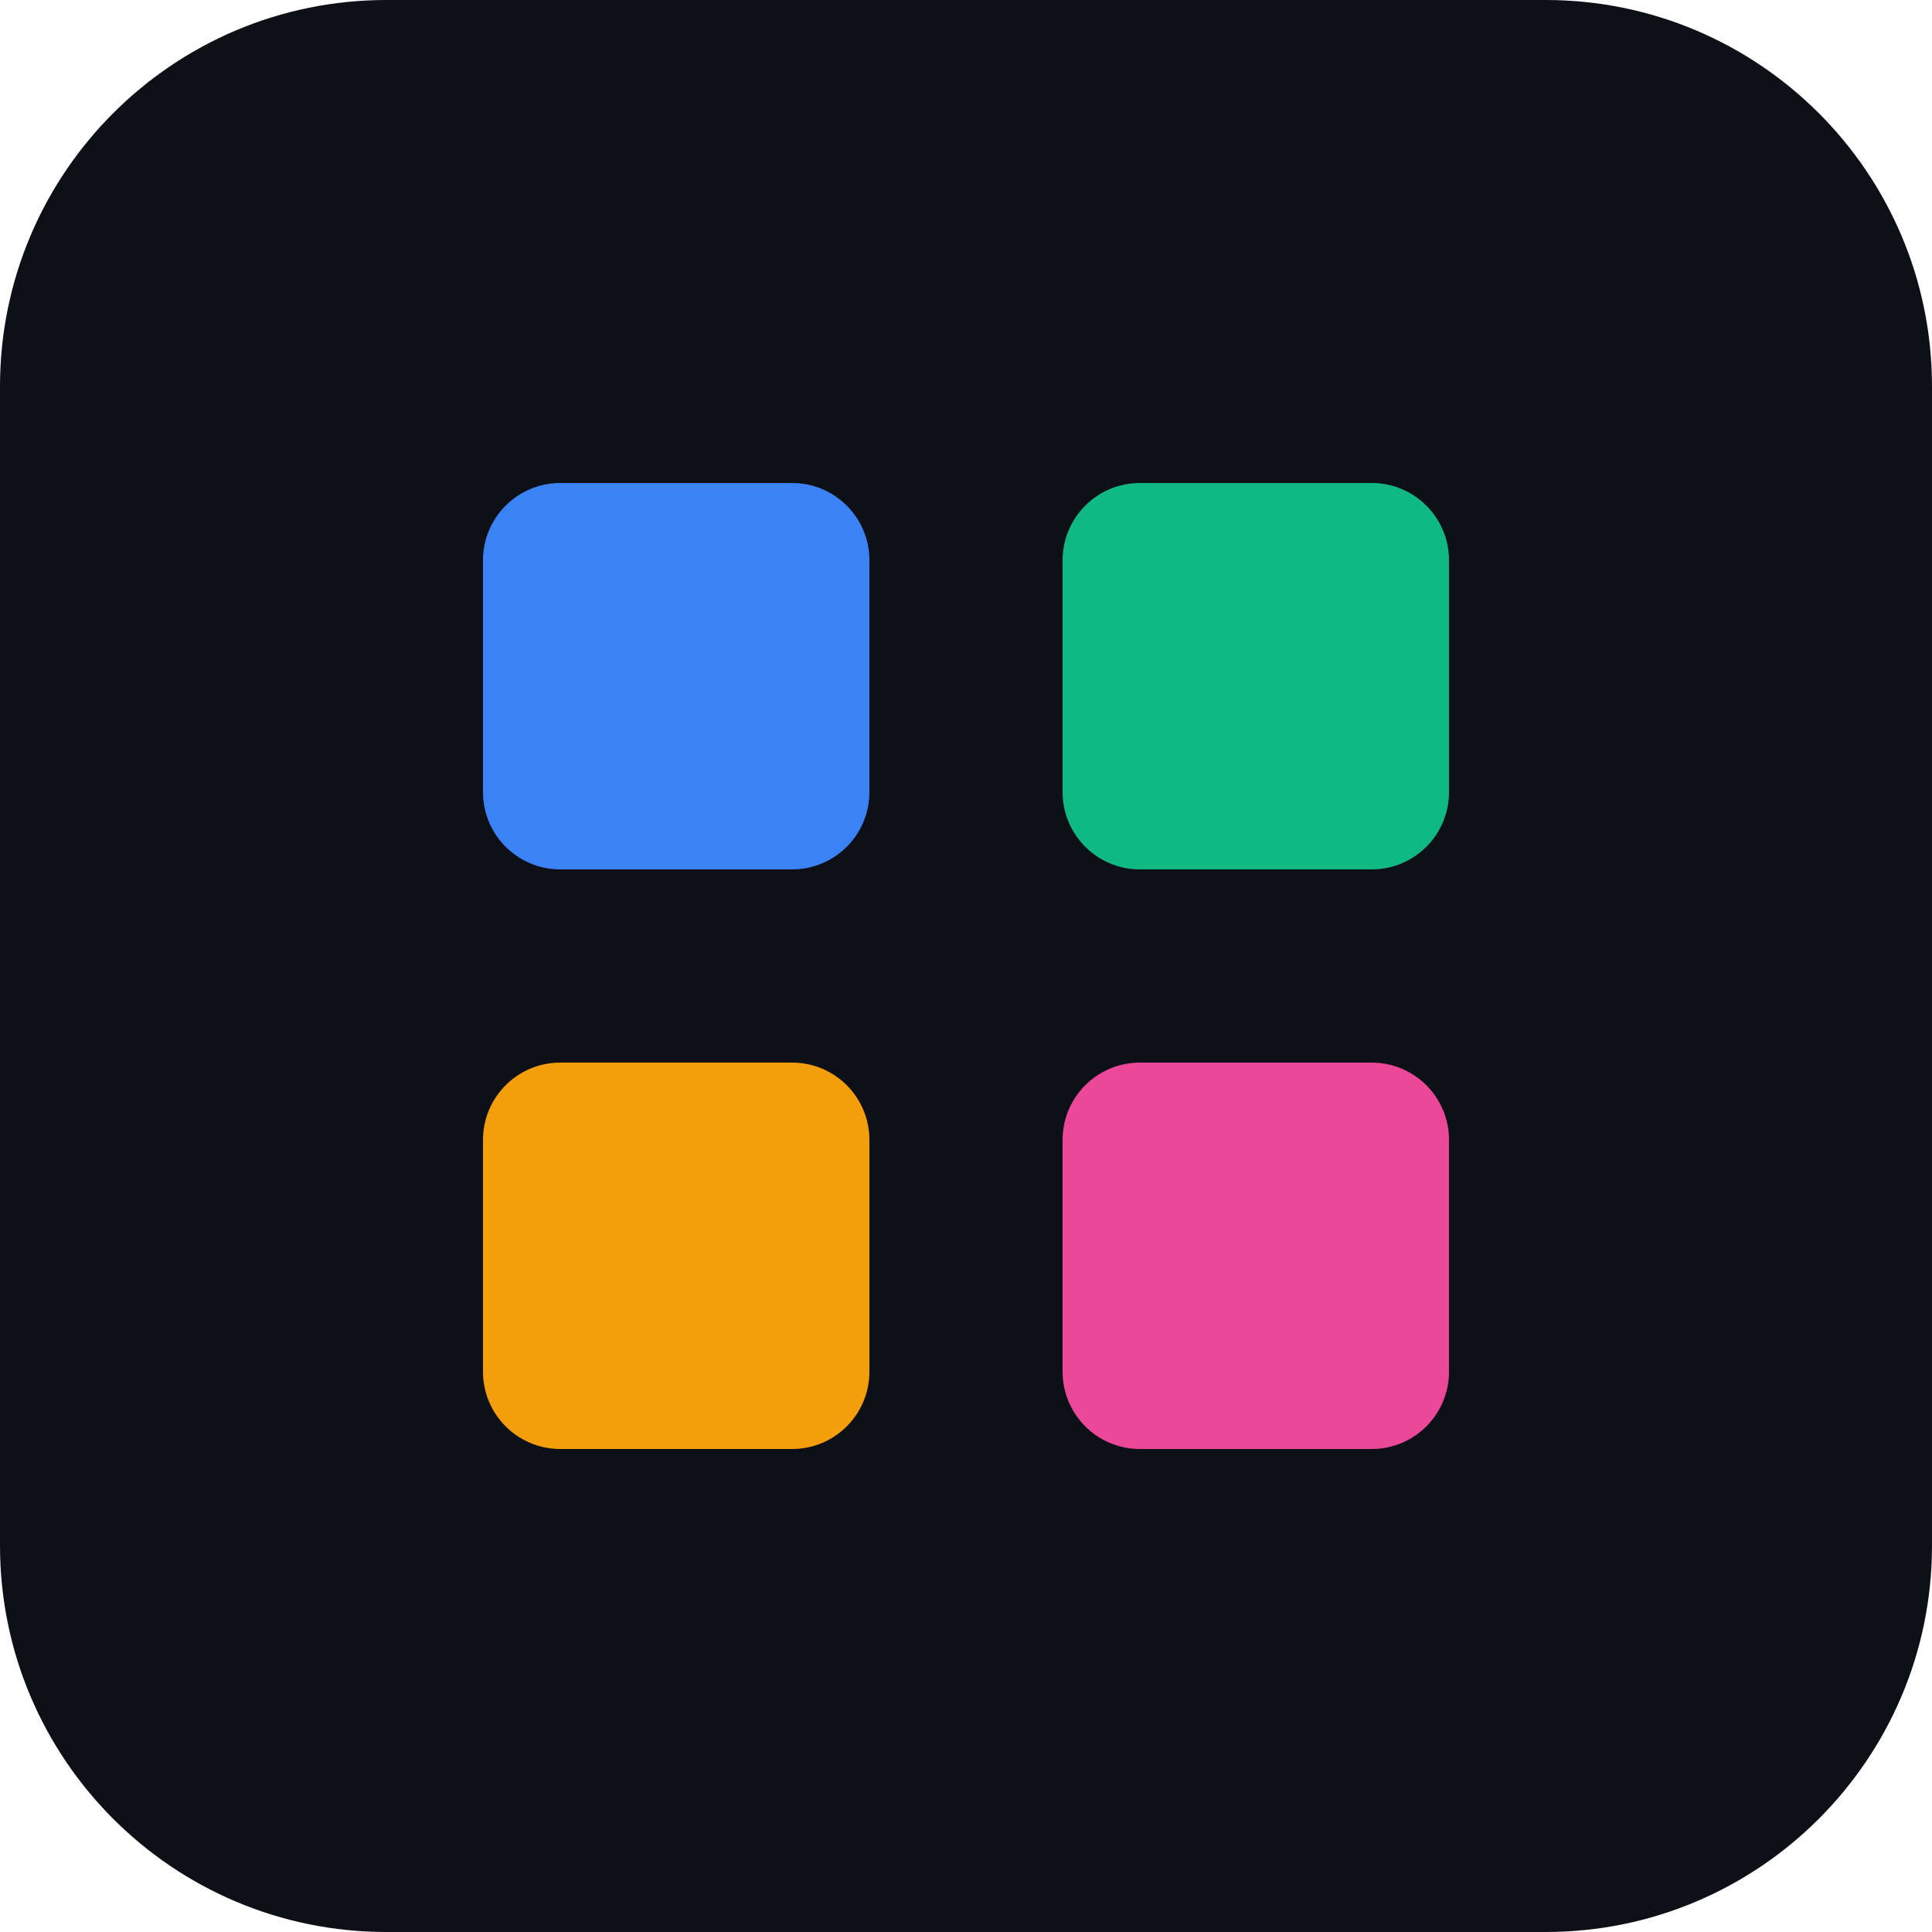
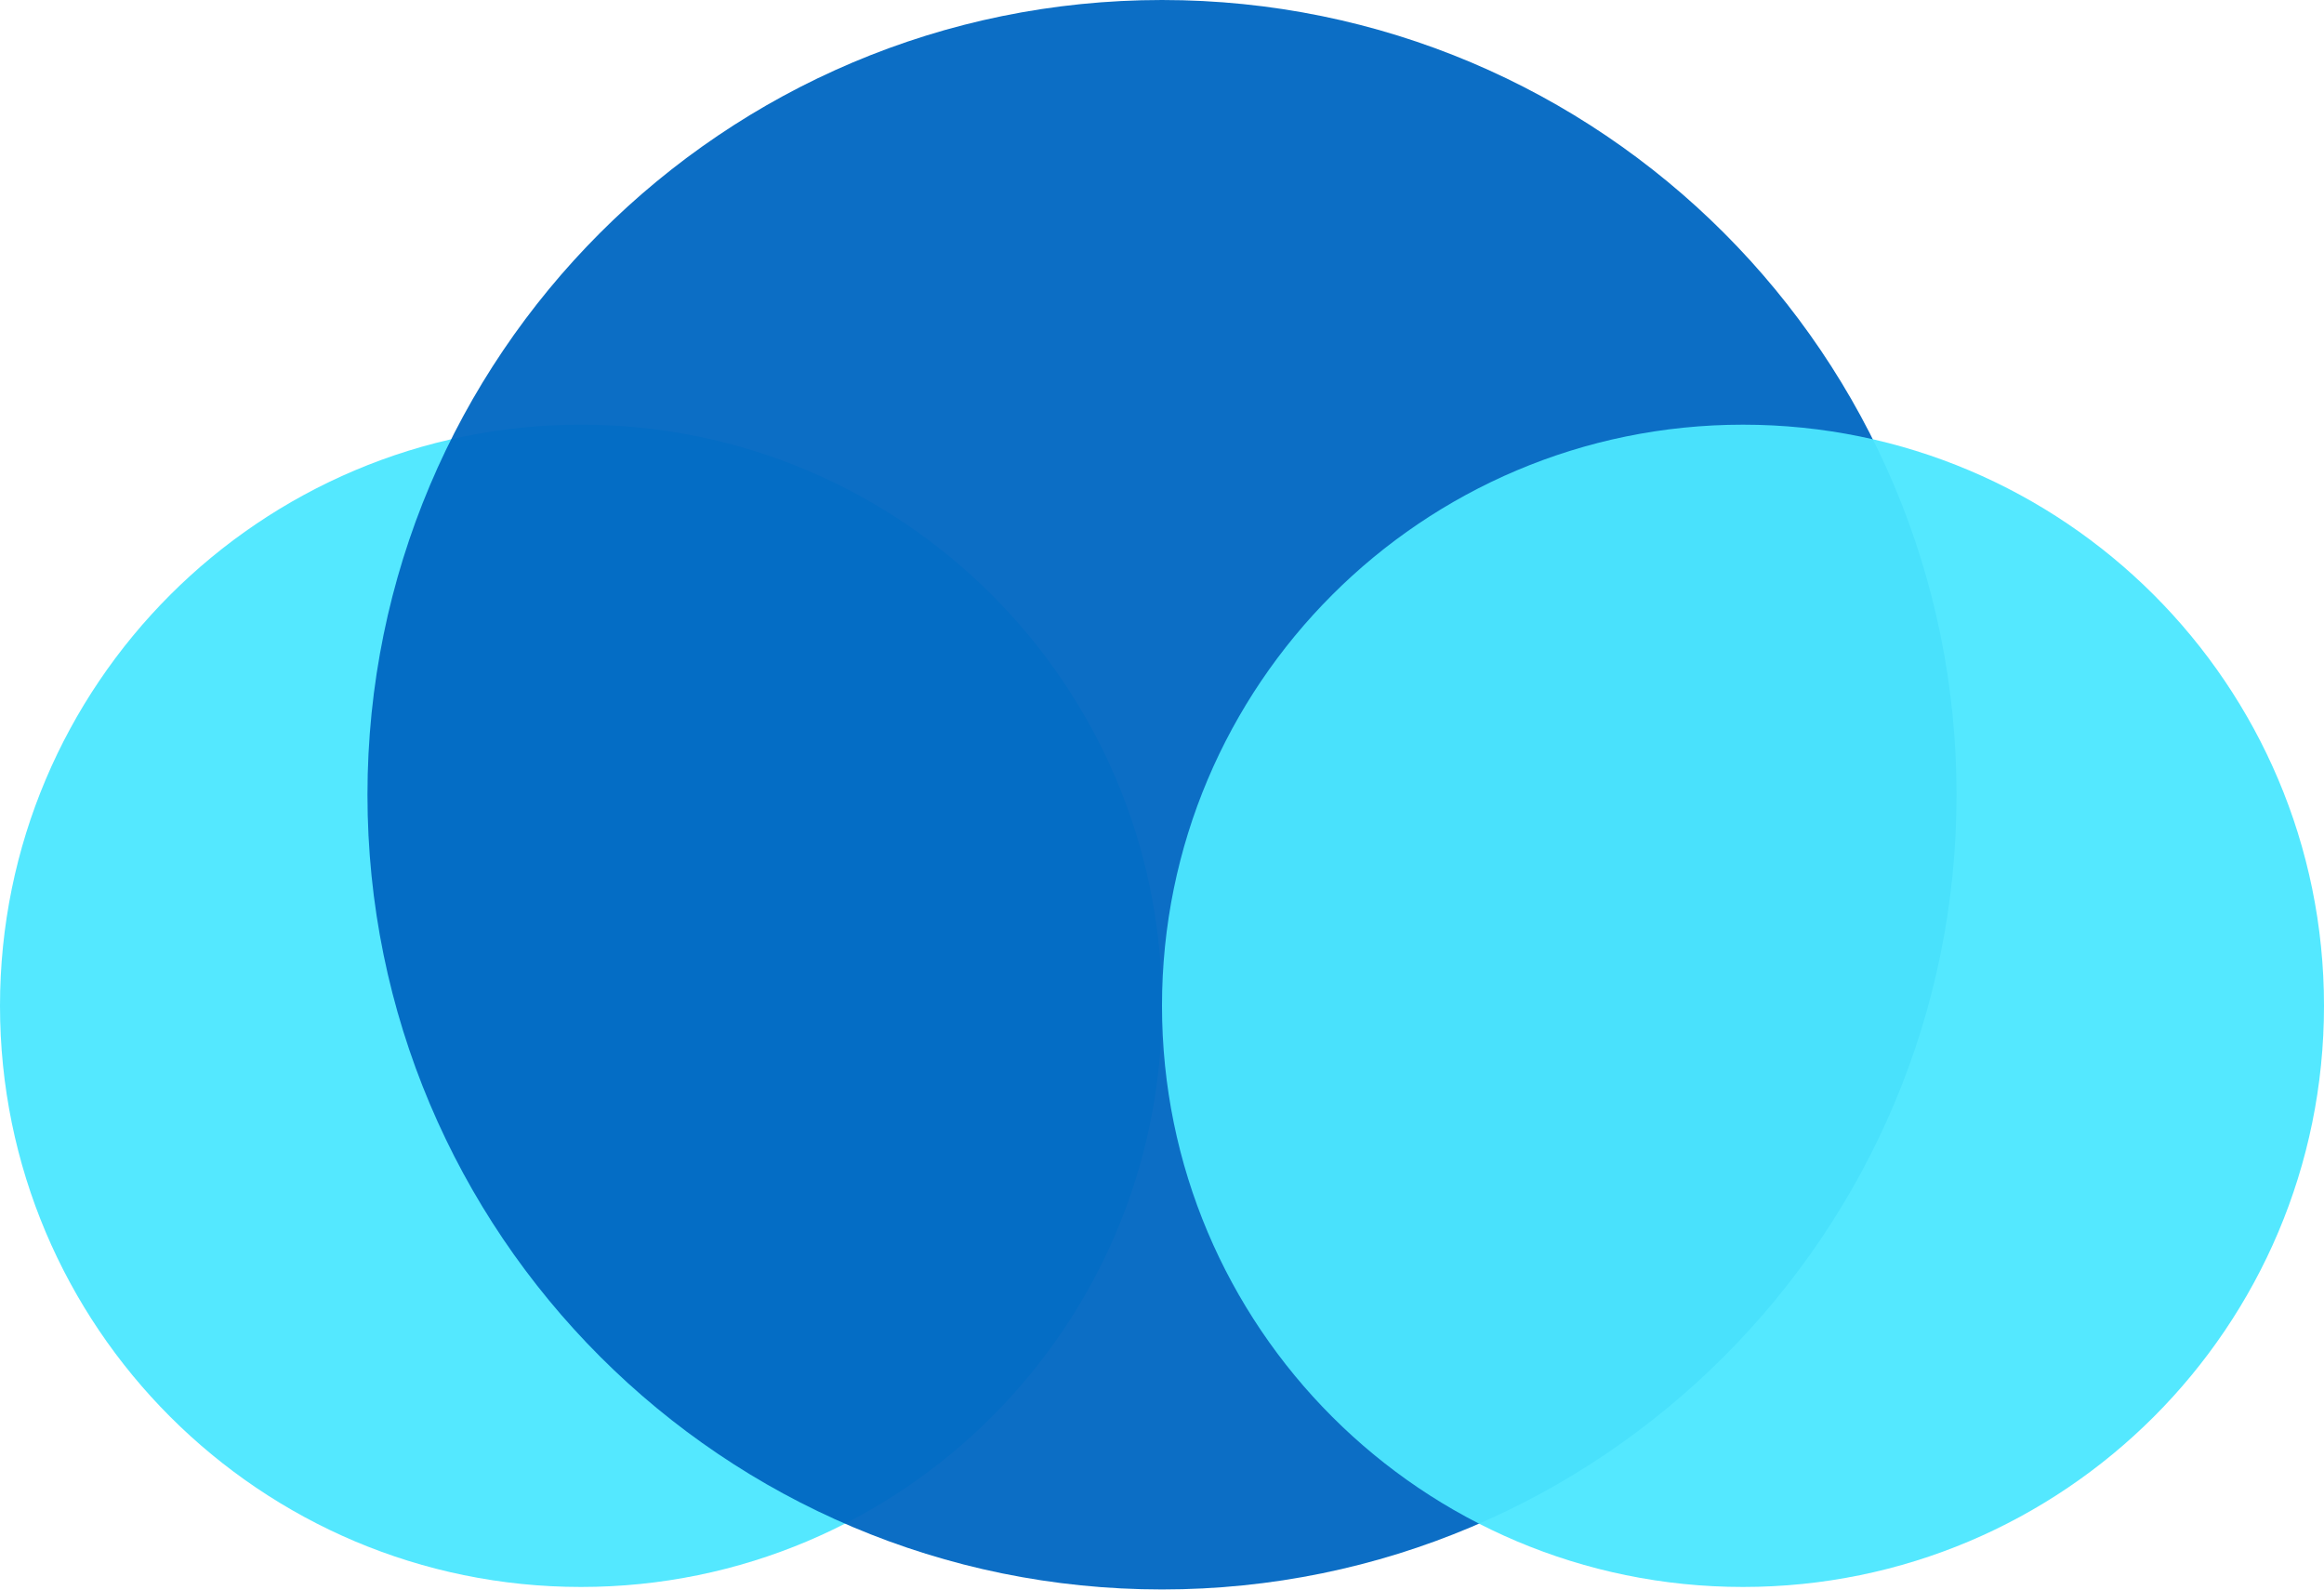
- <svg xmlns="http://www.w3.org/2000/svg" viewBox="0 0 100 100" width="100%" height="100%">
-   <rect width="100" height="100" rx="20" fill="#0D1117" />
-   <rect x="25" y="25" width="20" height="20" rx="4" fill="#3B82F6" />
-   <rect x="55" y="25" width="20" height="20" rx="4" fill="#10B981" />
-   <rect x="25" y="55" width="20" height="20" rx="4" fill="#F59E0B" />
-   <rect x="55" y="55" width="20" height="20" rx="4" fill="#EC4899" />
+ <svg xmlns="http://www.w3.org/2000/svg" fill="none" viewBox="10 110 680.32 465.18">
+   <path fill="#4CE7FF" d="M180.08 574.45c93.933 0 170.08-76.147 170.08-170.08s-76.147-170.08-170.08-170.08S10 310.437 10 404.37s76.147 170.08 170.08 170.08" opacity=".95" />
+   <path fill="#0067C2" d="M350.16 575.18c128.456 0 232.59-104.134 232.59-232.59S478.616 110 350.16 110 117.57 214.134 117.57 342.59s104.134 232.59 232.59 232.59" opacity=".95" />
+   <path fill="#4CE7FF" d="M520.24 574.45c93.932 0 170.08-76.147 170.08-170.08s-76.148-170.08-170.08-170.08-170.08 76.147-170.08 170.08 76.147 170.08 170.08 170.08" opacity=".95" />
</svg>
